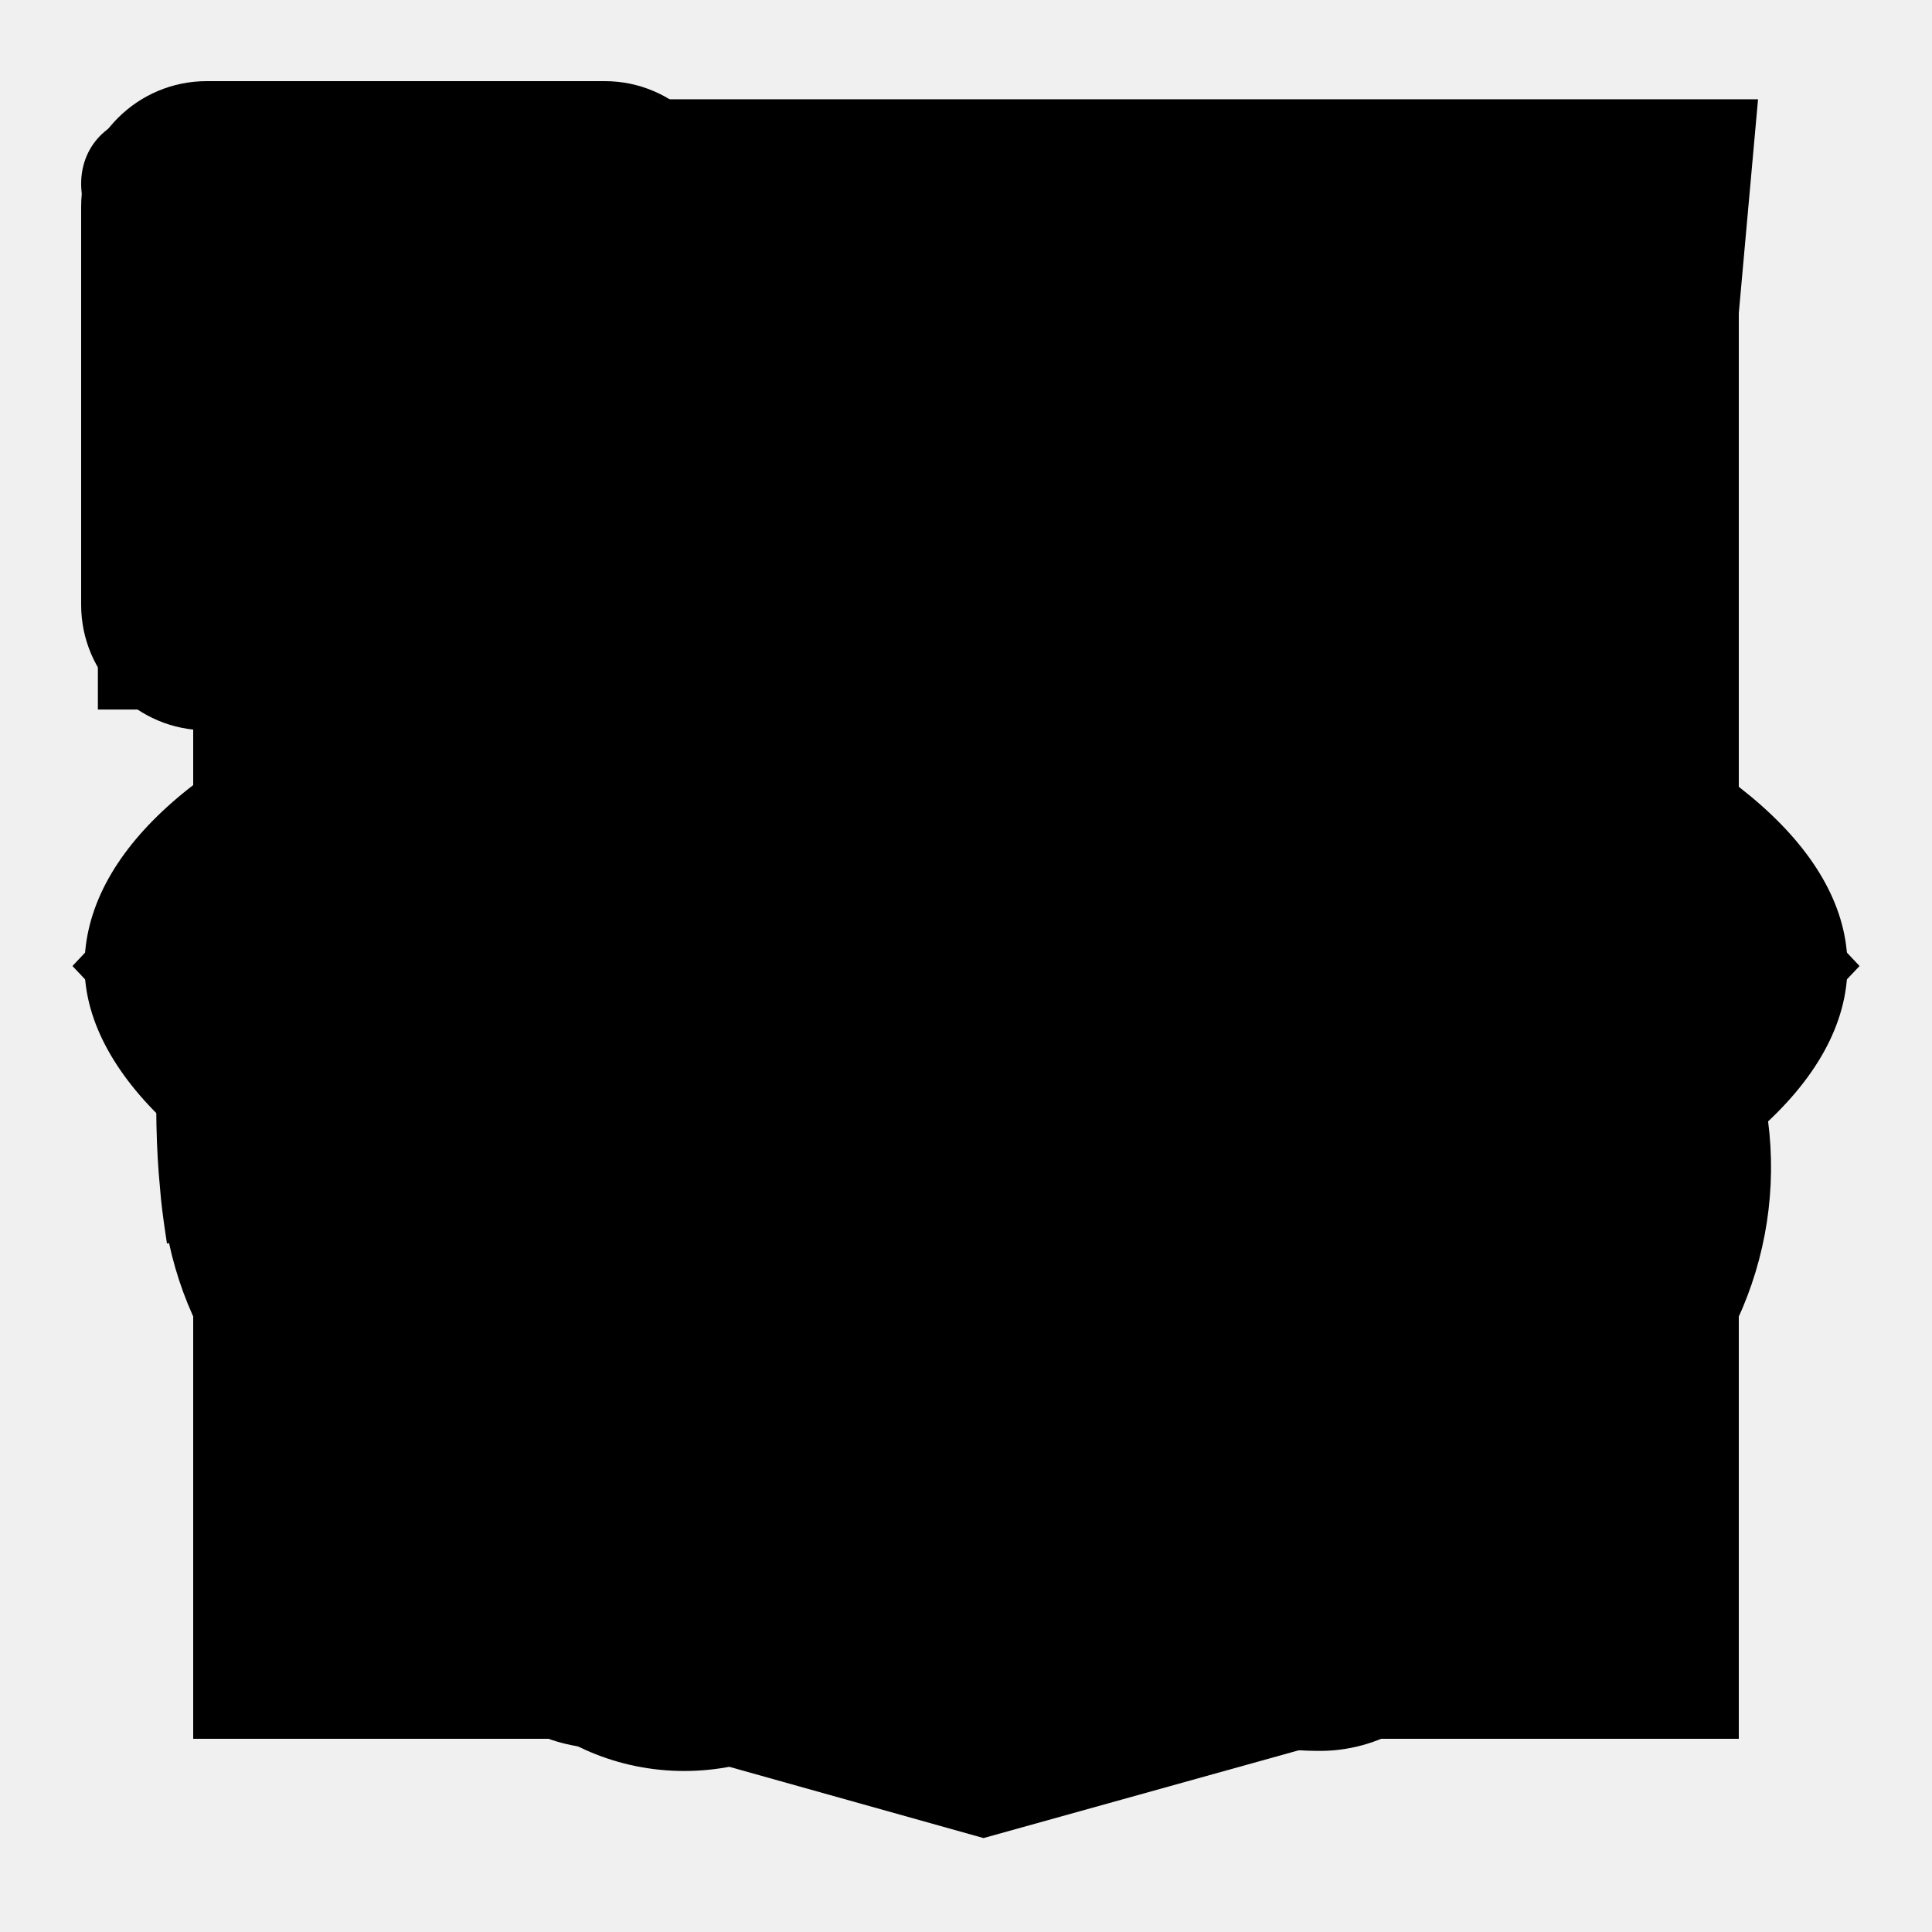
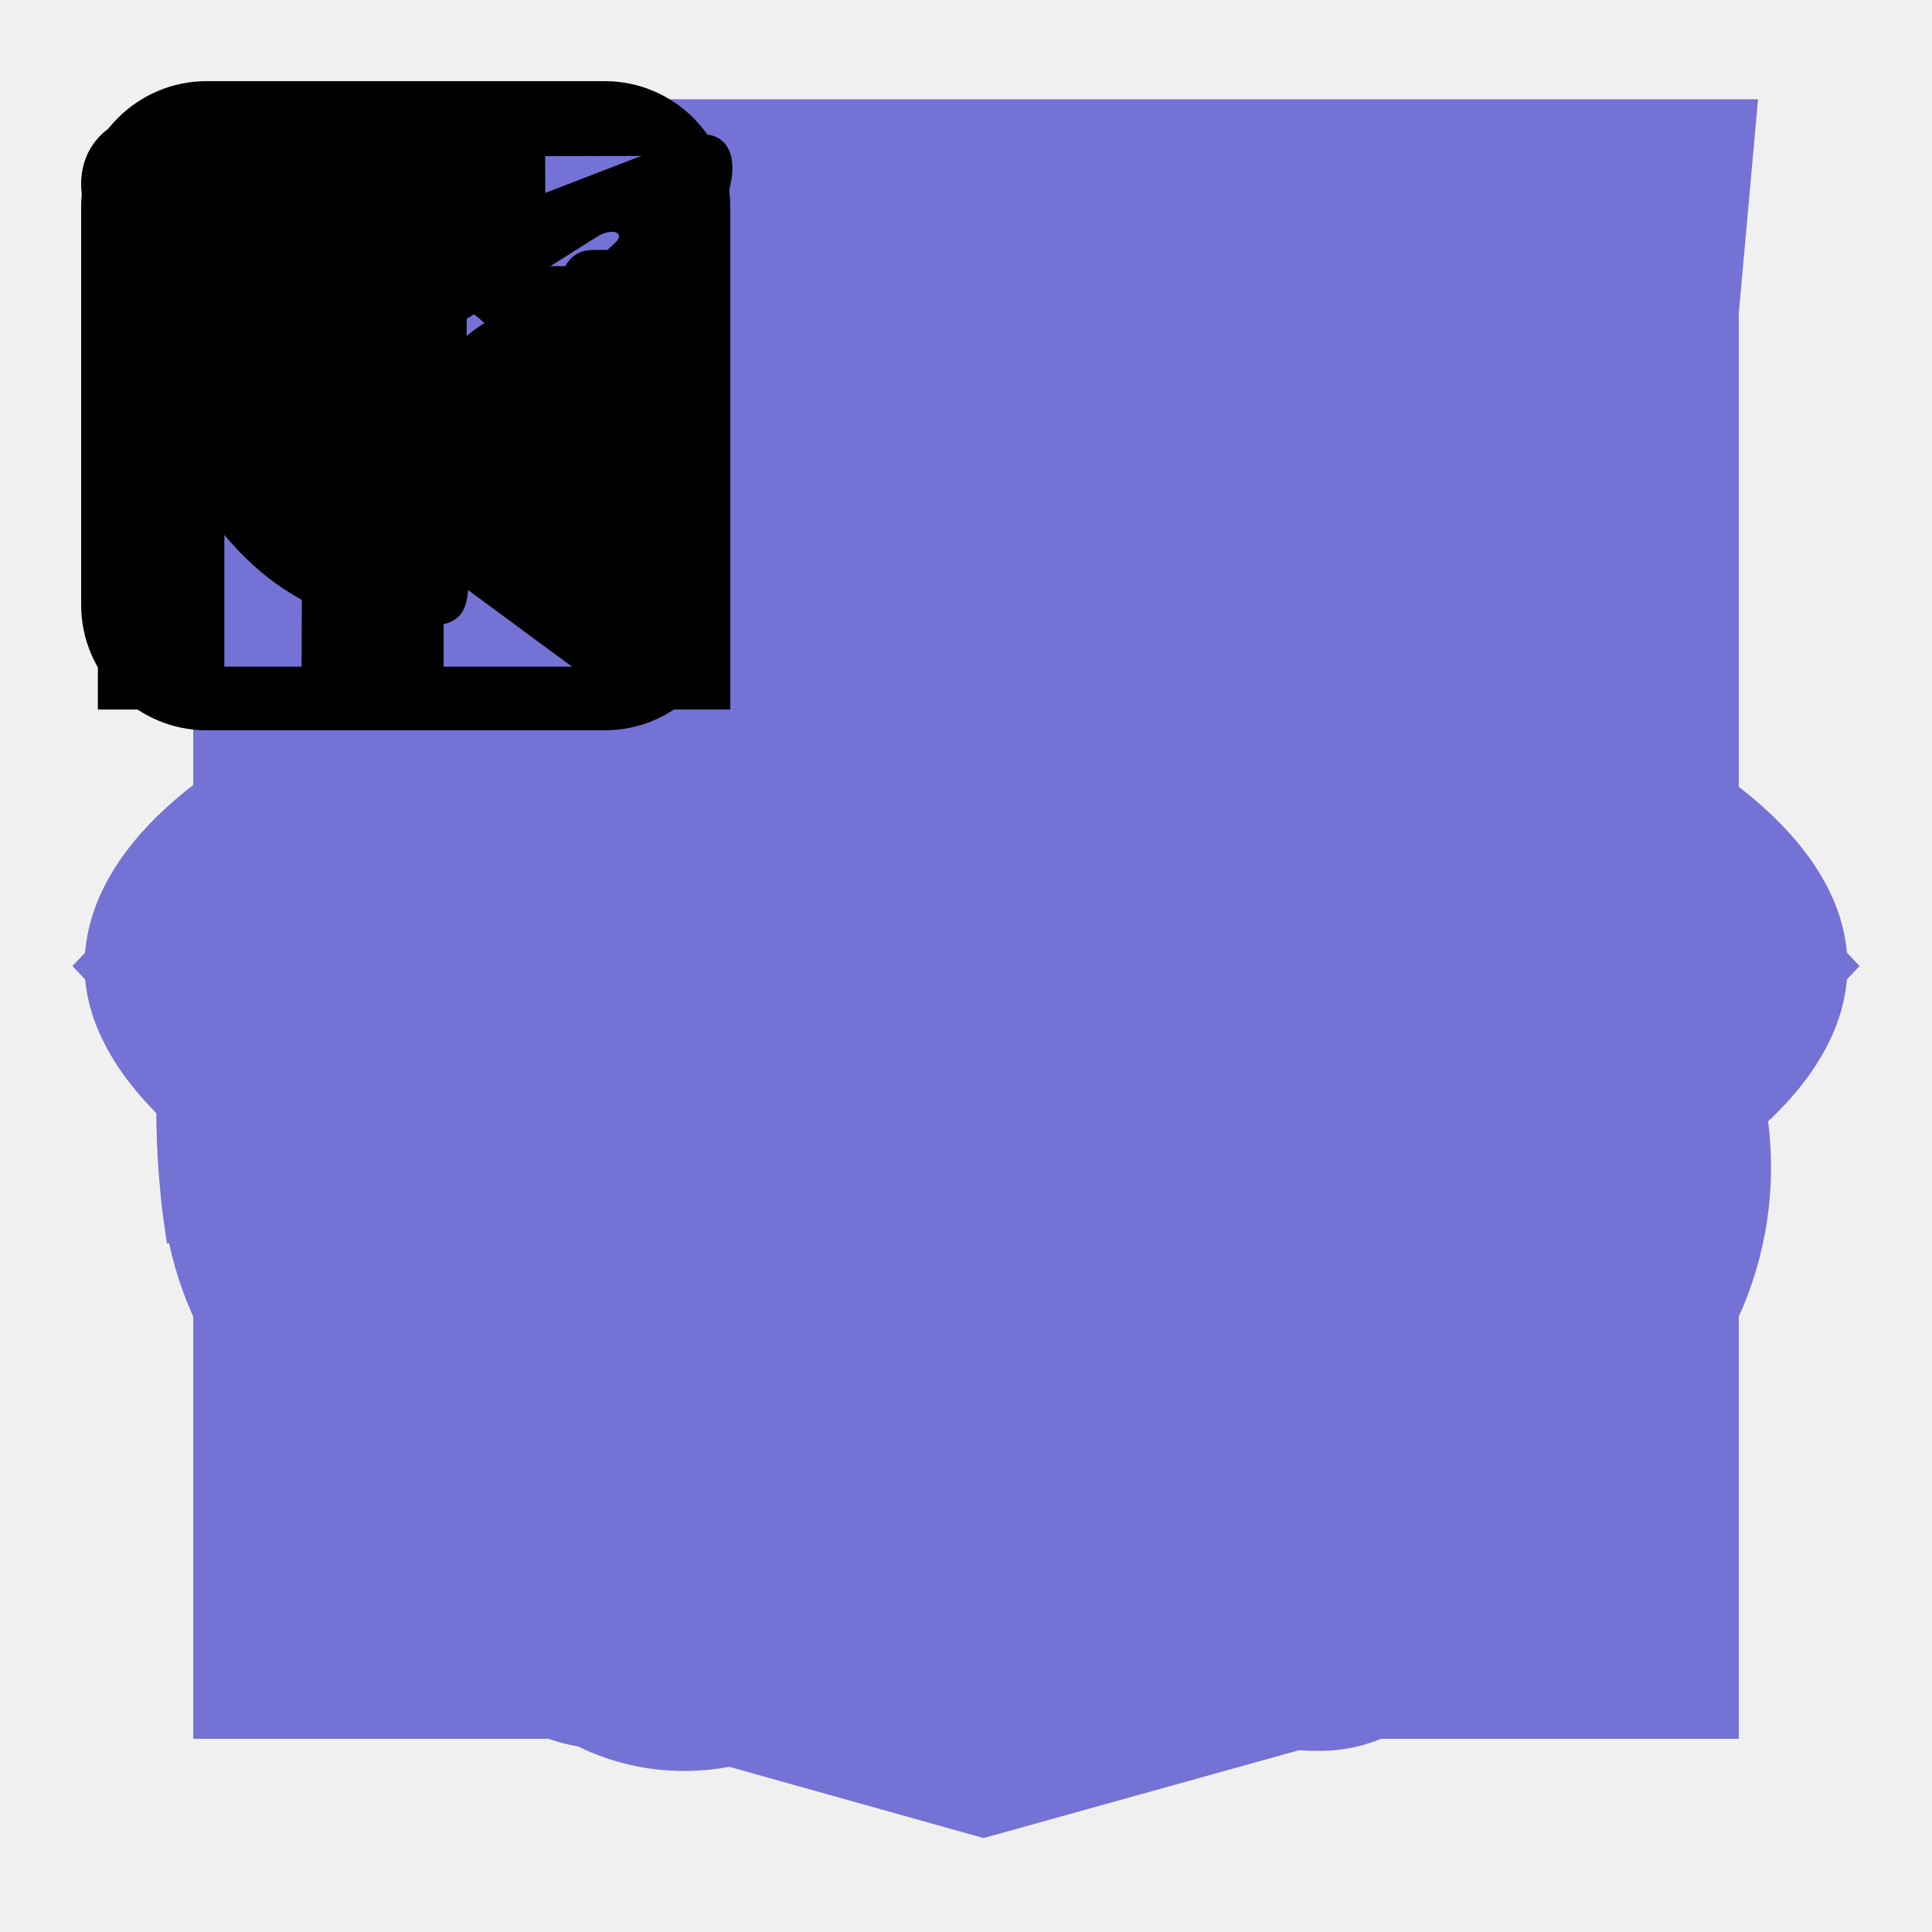
<svg xmlns="http://www.w3.org/2000/svg" width="50" height="50" viewBox="0 0 50 50" fill="none">
  <g id="code">
-     <path fill-rule="evenodd" clip-rule="evenodd" d="M18.312 42.065L27.262 6.688L31.438 7.872L22.488 43.312L18.312 42.065Z" fill="currentColor" />
-     <path fill-rule="evenodd" clip-rule="evenodd" d="M13.502 12.688L16.562 15.928L7.995 25L16.562 34.072L13.502 37.312L1.875 25L13.502 12.688Z" fill="currentColor" />
-     <path fill-rule="evenodd" clip-rule="evenodd" d="M36.498 12.688L33.438 15.928L42.005 25L33.438 34.072L36.498 37.312L48.125 25L36.498 12.688Z" fill="currentColor" />
+     <path fill-rule="evenodd" clip-rule="evenodd" d="M18.312 42.065L27.262 6.688L31.438 7.872L22.488 43.312L18.312 42.065Z" fill="#7572D5" />
+     <path fill-rule="evenodd" clip-rule="evenodd" d="M13.502 12.688L16.562 15.928L7.995 25L16.562 34.072L13.502 37.312L1.875 25L13.502 12.688Z" fill="#7572D5" />
+     <path fill-rule="evenodd" clip-rule="evenodd" d="M36.498 12.688L33.438 15.928L42.005 25L33.438 34.072L36.498 37.312L48.125 25L36.498 12.688Z" fill="#7572D5" />
  </g>
  <g id="css">
-     <path d="M38.051 10.844L12.946 10.838L13.351 15.755L32.638 15.758L32.152 20.85H19.503L19.961 25.674H31.736L31.039 32.281L25.497 33.789L19.866 32.27L19.508 28.313H14.536L15.088 35.541L25.497 38.734L35.731 35.865L38.049 10.845L38.051 10.844ZM5.498 2.569H45.498L41.86 43L25.454 47.569L9.14 42.997L5.498 2.569Z" fill="currentColor" />
+     <path d="M38.051 10.844L12.946 10.838L13.351 15.755L32.638 15.758L32.152 20.85H19.503L19.961 25.674H31.736L31.039 32.281L25.497 33.789L19.866 32.27L19.508 28.313H14.536L15.088 35.541L25.497 38.734L35.731 35.865L38.049 10.845L38.051 10.844ZM5.498 2.569H45.498L41.86 43L25.454 47.569L9.14 42.997L5.498 2.569Z" fill="#7572D5" />
  </g>
  <g id="figma">
-     <path d="M17.708 4.167C14.257 4.167 11.458 6.965 11.458 10.417C11.458 13.868 14.257 16.667 17.708 16.667H32.292C35.743 16.667 38.542 13.868 38.542 10.417C38.542 6.965 35.743 4.167 32.292 4.167H17.708Z" fill="currentColor" />
-     <path d="M32.292 18.75C28.84 18.75 26.042 21.548 26.042 25C26.042 28.452 28.84 31.25 32.292 31.25C35.744 31.25 38.542 28.452 38.542 25C38.542 21.548 35.744 18.75 32.292 18.75Z" fill="currentColor" />
-     <path d="M11.458 25C11.458 21.548 14.257 18.75 17.708 18.75H23.958V31.25H17.708C14.257 31.25 11.458 28.452 11.458 25Z" fill="currentColor" />
-     <path d="M17.708 33.333C14.257 33.333 11.458 36.132 11.458 39.583C11.458 43.035 14.257 45.833 17.708 45.833C21.16 45.833 23.958 43.035 23.958 39.583V33.333H17.708Z" fill="currentColor" />
+     <path d="M17.708 4.167C14.257 4.167 11.458 6.965 11.458 10.417C11.458 13.868 14.257 16.667 17.708 16.667H32.292C35.743 16.667 38.542 13.868 38.542 10.417C38.542 6.965 35.743 4.167 32.292 4.167H17.708Z" fill="#7572D5" />
+     <path d="M32.292 18.75C28.84 18.75 26.042 21.548 26.042 25C26.042 28.452 28.84 31.25 32.292 31.25C35.744 31.25 38.542 28.452 38.542 25C38.542 21.548 35.744 18.75 32.292 18.75Z" fill="#7572D5" />
+     <path d="M11.458 25C11.458 21.548 14.257 18.75 17.708 18.75H23.958V31.25H17.708C14.257 31.25 11.458 28.452 11.458 25Z" fill="#7572D5" />
+     <path d="M17.708 33.333C14.257 33.333 11.458 36.132 11.458 39.583C11.458 43.035 14.257 45.833 17.708 45.833C21.16 45.833 23.958 43.035 23.958 39.583V33.333H17.708Z" fill="#7572D5" />
+   </g>
+   <g id="quote">
+     <path d="M13.542 20.833C13.077 20.833 12.631 20.904 12.188 20.969C12.331 20.485 12.479 19.994 12.717 19.552C12.954 18.91 13.325 18.354 13.694 17.794C14.002 17.188 14.546 16.777 14.946 16.258C15.365 15.754 15.935 15.419 16.387 15C16.831 14.562 17.413 14.344 17.875 14.035C18.358 13.758 18.779 13.452 19.229 13.306L20.352 12.844L21.34 12.433L20.329 8.396L19.085 8.696C18.688 8.796 18.202 8.912 17.65 9.052C17.085 9.156 16.483 9.442 15.812 9.702C15.15 9.998 14.383 10.198 13.671 10.673C12.954 11.127 12.127 11.506 11.398 12.115C10.692 12.742 9.84 13.285 9.21 14.083C8.523 14.829 7.844 15.613 7.317 16.504C6.706 17.354 6.292 18.288 5.854 19.21C5.458 20.133 5.14 21.077 4.879 21.994C4.385 23.831 4.165 25.577 4.079 27.071C4.008 28.567 4.05 29.81 4.138 30.71C4.169 31.135 4.227 31.548 4.269 31.833L4.321 32.183L4.375 32.171C4.746 33.902 5.599 35.492 6.835 36.759C8.072 38.025 9.642 38.915 11.364 39.327C13.085 39.738 14.888 39.654 16.564 39.083C18.24 38.512 19.72 37.479 20.832 36.103C21.945 34.726 22.646 33.063 22.853 31.305C23.06 29.547 22.765 27.766 22.002 26.169C21.24 24.571 20.04 23.223 18.543 22.278C17.046 21.334 15.312 20.833 13.542 20.833ZM36.458 20.833C35.994 20.833 35.548 20.904 35.104 20.969C35.248 20.485 35.396 19.994 35.633 19.552C35.871 18.91 36.242 18.354 36.61 17.794C36.919 17.188 37.462 16.777 37.862 16.258C38.281 15.754 38.852 15.419 39.304 15C39.748 14.562 40.329 14.344 40.792 14.035C41.275 13.758 41.696 13.452 42.146 13.306L43.269 12.844L44.256 12.433L43.246 8.396L42.002 8.696C41.604 8.796 41.119 8.912 40.567 9.052C40.002 9.156 39.4 9.442 38.729 9.702C38.069 10 37.3 10.198 36.587 10.675C35.871 11.129 35.044 11.508 34.315 12.117C33.608 12.744 32.756 13.287 32.127 14.083C31.44 14.829 30.76 15.613 30.233 16.504C29.623 17.354 29.208 18.288 28.771 19.21C28.375 20.133 28.056 21.077 27.796 21.994C27.302 23.831 27.081 25.577 26.996 27.071C26.925 28.567 26.967 29.81 27.054 30.71C27.085 31.135 27.144 31.548 27.185 31.833L27.238 32.183L27.292 32.171C27.662 33.902 28.515 35.492 29.752 36.759C30.989 38.025 32.559 38.915 34.281 39.327C36.002 39.738 37.805 39.654 39.481 39.083C41.156 38.512 42.636 37.479 43.749 36.103C44.862 34.726 45.563 33.063 45.77 31.305C45.977 29.547 45.682 27.766 44.919 26.169C44.156 24.571 42.957 23.223 41.46 22.278C39.962 21.334 38.228 20.833 36.458 20.833Z" fill="#7572D5" />
+   </g>
+   <g id="react">
+     <g clip-path="url(#clip0_20_1854)">
+       <path d="M47.812 25C47.812 22.083 44.688 19.375 39.479 17.5L38.542 17.188V16.771C39.688 11.042 38.854 6.771 36.25 5.208C33.646 3.646 29.792 5.104 25.625 8.75L25 9.375L24.792 9.167H24.583C20.312 5.208 16.146 3.854 13.542 5.312C10.938 6.771 10.208 10.833 11.25 16.146C11.36 16.484 11.43 16.833 11.458 17.188L10.312 17.604C5.208 19.375 2.188 22.083 2.188 25C2.188 27.917 5.521 30.833 10.729 32.708L11.458 32.917C11.33 33.285 11.259 33.672 11.25 34.062C10.208 39.271 11.146 43.229 13.542 44.688C15.938 46.146 20.312 44.792 24.479 41.146L25.104 40.625L25.938 41.458C28.854 43.958 31.771 45.312 34.062 45.312C34.871 45.331 35.667 45.114 36.354 44.688C38.958 43.229 39.896 38.958 38.75 33.542V33.333C38.705 33.162 38.67 32.988 38.646 32.812H38.958C44.479 30.833 47.812 28.021 47.812 25ZM44.792 25C44.792 26.25 42.5 28.438 38.021 29.896H37.812C37.266 28.22 36.605 26.584 35.833 25C36.562 23.333 37.188 21.667 37.708 20.104L38.542 20.312C42.708 21.771 44.792 23.75 44.792 25ZM27.917 39.167L27.083 38.542C28.276 37.22 29.389 35.829 30.417 34.375L35.729 33.542C35.833 33.75 35.833 33.958 35.938 34.062C36.309 35.949 36.379 37.883 36.146 39.792C35.999 40.705 35.561 41.545 34.896 42.188C33.854 42.812 31.042 41.979 27.917 39.167ZM26.562 34.583L25.104 36.458L23.438 34.583H26.562ZM12.292 20C12.815 21.717 13.477 23.39 14.271 25C13.476 26.646 12.815 28.353 12.292 30.104L11.667 29.896C9.843 29.32 8.145 28.401 6.667 27.188C6.284 26.945 5.956 26.626 5.705 26.249C5.454 25.872 5.284 25.447 5.208 25C5.208 23.75 7.292 21.771 11.25 20.417L12.292 20ZM23.438 15.417L25 13.646L26.562 15.417H23.438ZM34.896 7.812C36.042 8.437 36.667 11.562 35.729 16.146C35.734 16.202 35.727 16.259 35.709 16.313C35.691 16.366 35.663 16.416 35.625 16.458L30.417 15.625C29.389 14.171 28.276 12.78 27.083 11.458L27.708 10.938C31.042 8.021 33.75 7.187 34.896 7.812ZM17.5 18.854L16.667 20.208L15.938 21.562C15.625 20.833 15.417 20.104 15.104 19.271L17.5 18.854ZM15.104 30.729C15.417 30 15.625 29.271 15.938 28.438L16.667 29.792L17.5 31.146L15.104 30.729ZM32.5 25C31.97 26.142 31.379 27.255 30.729 28.333C30.104 29.479 29.375 30.521 28.75 31.562H21.25C20.521 30.417 19.792 29.375 19.271 28.333C18.616 27.258 18.025 26.145 17.5 25C18.005 23.846 18.597 22.732 19.271 21.667C19.869 20.587 20.53 19.544 21.25 18.542C23.746 18.333 26.254 18.333 28.75 18.542C29.479 19.583 30.104 20.625 30.729 21.667C31.403 22.732 31.995 23.846 32.5 25ZM33.333 20.208L32.5 18.854L34.896 19.375C34.664 20.121 34.386 20.851 34.062 21.562L33.333 20.208ZM32.5 31.146L33.333 29.792L34.062 28.333L35 30.729L32.5 31.146ZM22.812 11.354H22.917L19.583 15.521L14.375 16.354C14.271 16.042 14.271 15.833 14.167 15.521C13.333 11.25 13.958 8.333 15 7.812C15.277 7.631 15.61 7.557 15.938 7.604C17.396 7.604 19.896 8.646 22.708 11.146L22.812 11.354ZM14.167 34.583C14.186 34.262 14.256 33.945 14.375 33.646L19.688 34.375C20.689 35.848 21.803 37.241 23.021 38.542L22.812 38.75L22.604 38.958C21.184 40.274 19.521 41.3 17.708 41.979C17.311 42.187 16.875 42.313 16.427 42.349C15.98 42.385 15.53 42.33 15.104 42.188C13.958 41.562 13.333 38.75 14.167 34.583Z" fill="#7572D5" />
+       <path d="M25 20.417C24.089 20.396 23.193 20.647 22.426 21.138C21.659 21.629 21.055 22.337 20.692 23.173C20.329 24.008 20.223 24.933 20.388 25.828C20.553 26.724 20.981 27.551 21.618 28.202C22.255 28.854 23.071 29.301 23.963 29.486C24.855 29.672 25.781 29.587 26.625 29.243C27.468 28.9 28.191 28.313 28.699 27.557C29.207 26.801 29.479 25.911 29.479 25C29.48 23.802 29.011 22.652 28.174 21.795C27.337 20.939 26.197 20.444 25 20.417Z" fill="#7572D5" />
+     </g>
+     <defs>
+       <clipPath id="clip0_20_1854">
+         <rect width="50" height="50" fill="#7572D5" />
+       </clipPath>
+     </defs>
+   </g>
+   <g id="styledComponents">
+     <path d="M37.259 6.25L36.989 7.65C36.571 10.302 36.722 11.061 37.868 12.045L38.975 12.955L37.829 18.03C37.144 21.059 36.304 23.597 35.771 24.431C35.313 25.15 34.78 26.21 34.664 26.779C34.473 27.459 33.825 28.143 32.833 28.748C31.958 29.242 30.238 30.566 29.02 31.629C28.047 32.499 27.377 33.033 27.013 33.262L25.823 34.196C25.442 34.805 25.225 35.295 25.142 35.667C25.059 36.05 25.106 36.304 25.229 36.49C25.348 36.669 25.553 36.795 25.834 36.874C26.167 36.951 26.51 36.979 26.851 36.956C27.622 36.904 28.386 36.769 29.128 36.555C29.381 36.487 29.579 36.422 29.752 36.365C30.019 36.039 30.635 35.424 31.727 34.353C34.625 31.515 35.731 29.961 34.589 30.38C34.167 30.53 34.358 30.151 35.082 29.392C36.61 27.914 37.486 25.68 39.317 18.675C40.766 13.144 40.766 13.066 41.833 13.066C42.334 13.066 43.75 13.152 43.75 13.152V6.25H40.499H37.259ZM24.422 18.081C23.369 18.073 21.106 19.666 14.33 25.161C14.038 25.852 14.013 26.328 14.146 26.636C14.233 26.847 14.392 26.994 14.611 27.101C14.828 27.209 15.109 27.273 15.419 27.298C16.035 27.352 16.763 27.255 17.35 27.141L17.747 27.051C17.883 26.87 18.061 26.725 18.266 26.629C18.684 26.4 20.439 24.81 22.194 23.106C25.283 19.999 26.007 18.596 24.75 18.142C24.646 18.101 24.533 18.08 24.422 18.081ZM32.336 20.239C31.41 20.264 29.741 21.331 26.883 23.597C25.449 24.753 24.541 25.376 24.054 25.505L22.165 26.987C21.455 28.275 21.351 29.074 21.538 29.514C21.585 29.622 21.653 29.721 21.739 29.803C21.824 29.886 21.925 29.95 22.036 29.994C22.311 30.102 22.605 30.156 22.901 30.155C23.608 30.147 24.311 30.045 24.991 29.85C25.345 29.756 25.695 29.646 26.04 29.521L26.144 29.478L26.335 29.378C26.696 28.916 27.525 28.046 28.563 27.044C31.842 23.901 33.518 21.667 33.176 20.833C33.021 20.429 32.754 20.225 32.336 20.239ZM23.6 24.105C23.333 24.134 22.735 24.592 21.657 25.53C20.1 26.897 18.403 27.685 17.815 27.334C17.679 27.364 17.542 27.393 17.404 27.42C16.806 27.538 16.06 27.635 15.393 27.581C15.079 27.562 14.771 27.485 14.485 27.355C14.215 27.233 14 27.016 13.88 26.747C13.746 26.425 13.746 26.024 13.898 25.512L11.555 27.423L6.254 31.78V38.842L23.625 25.251C23.622 25.102 23.641 24.953 23.683 24.81C23.816 24.331 23.809 24.087 23.6 24.109V24.105ZM31.075 26.392C30.811 26.392 30.372 26.761 29.669 27.502C28.714 28.515 27.211 29.496 26.415 29.696L26.292 29.761C26.161 29.814 26.029 29.865 25.896 29.911C25.679 29.983 25.398 30.069 25.074 30.155C24.425 30.33 23.618 30.491 22.897 30.473C22.557 30.473 22.221 30.407 21.906 30.28C21.609 30.159 21.372 29.927 21.243 29.636C21.034 29.138 21.117 28.44 21.574 27.448L6.25 39.437V43.75H12.982L27.262 32.61C27.633 32.202 28.191 31.644 28.945 30.946C30.963 29.088 31.421 28.447 31.421 27.499C31.421 26.761 31.338 26.389 31.075 26.389V26.392ZM34.473 33.373L33.251 34.583C32.567 35.227 31.345 36.022 30.509 36.362L30.343 36.433L30.332 36.451L30.296 36.487C30.264 36.512 30.249 36.516 30.224 36.526C29.89 36.652 29.551 36.763 29.208 36.859C28.444 37.08 27.659 37.218 26.865 37.271C26.49 37.295 26.113 37.262 25.748 37.174C25.431 37.105 25.151 36.921 24.962 36.659C24.789 36.394 24.739 36.039 24.836 35.603C24.913 35.292 25.028 34.991 25.178 34.708L13.656 43.75H28.981L30.811 41.667C33.327 38.753 34.473 36.669 34.473 34.887V33.373Z" fill="#7572D5" />
+   </g>
+   <g id="typescript">
+     <path d="M5 25V45H45V5H5V25ZM37.235 23.407C38.252 23.66 39.025 24.112 39.737 24.848C40.105 25.242 40.652 25.958 40.695 26.132C40.708 26.182 38.968 27.348 37.915 28.003C37.877 28.028 37.723 27.863 37.553 27.61C37.037 26.86 36.498 26.537 35.673 26.48C34.46 26.397 33.68 27.032 33.687 28.092C33.676 28.352 33.734 28.611 33.857 28.842C34.123 29.393 34.62 29.725 36.173 30.397C39.038 31.63 40.263 32.442 41.025 33.597C41.875 34.885 42.067 36.943 41.488 38.473C40.855 40.137 39.28 41.267 37.063 41.64C36.378 41.762 34.753 41.743 34.017 41.61C32.41 41.323 30.887 40.53 29.947 39.488C29.578 39.083 28.86 38.022 28.905 37.947C28.923 37.92 29.088 37.818 29.272 37.712C29.452 37.61 30.123 37.222 30.758 36.853L31.908 36.187L32.15 36.543C32.487 37.057 33.222 37.762 33.667 37.997C34.943 38.67 36.695 38.575 37.558 37.8C37.732 37.654 37.869 37.469 37.96 37.261C38.05 37.053 38.092 36.827 38.08 36.6C38.08 36.137 38.022 35.933 37.78 35.583C37.47 35.14 36.835 34.767 35.032 33.983C32.968 33.095 32.08 32.543 31.267 31.667C30.759 31.088 30.384 30.405 30.168 29.667C30.017 29.102 29.978 27.685 30.098 27.115C30.523 25.12 32.028 23.732 34.2 23.318C34.905 23.185 36.543 23.235 37.235 23.407ZM27.845 25.077L27.858 26.715H22.65V41.508H18.967V26.715H13.763V25.108C13.763 24.218 13.782 23.475 13.807 23.458C13.827 23.432 16.995 23.418 20.835 23.425L27.827 23.445L27.845 25.077Z" fill="#7572D5" />
  </g>
  <g id="instagram">
    <path d="M15.652 2.1H5.348C3.557 2.1 2.1 3.556 2.1 5.347V8.778V15.653C2.1 17.444 3.557 18.9 5.348 18.9H15.652C17.443 18.9 18.9 17.444 18.9 15.653V8.771V5.341C18.893 3.556 17.437 2.1 15.652 2.1ZM16.583 4.035H16.957V4.403V6.882L14.116 6.889L14.109 4.042L16.583 4.035ZM8.098 8.771C8.636 8.03 9.509 7.538 10.493 7.538C11.478 7.538 12.351 8.024 12.889 8.771C13.243 9.257 13.447 9.854 13.447 10.497C13.447 12.124 12.121 13.455 10.487 13.455C8.853 13.455 7.54 12.124 7.54 10.497C7.54 9.854 7.75 9.257 8.098 8.771ZM17.259 15.646C17.259 16.532 16.538 17.253 15.652 17.253H5.348C4.463 17.253 3.741 16.532 3.741 15.646V8.771H6.247C6.031 9.303 5.906 9.887 5.906 10.497C5.906 13.029 7.967 15.089 10.5 15.089C13.033 15.089 15.094 13.029 15.094 10.497C15.094 9.887 14.969 9.303 14.752 8.771H17.259V15.646Z" fill="currentColor" />
  </g>
  <g id="linkedin">
    <path d="M5.806 7.886H2.533V18.363H5.806V7.886Z" fill="currentColor" />
    <path d="M4.101 2.94C2.894 2.94 2.1 3.721 2.1 4.757C2.1 5.774 2.868 6.574 4.055 6.574H4.081C5.314 6.574 6.082 5.768 6.075 4.757C6.049 3.721 5.308 2.94 4.101 2.94Z" fill="currentColor" />
    <path d="M14.748 7.788C12.871 7.788 11.697 8.811 11.481 9.533V7.886H7.801C7.847 8.759 7.801 18.363 7.801 18.363H11.481V12.701C11.481 12.38 11.468 12.065 11.559 11.842C11.809 11.212 12.353 10.556 13.331 10.556C14.61 10.556 15.187 11.527 15.187 12.944V18.363H18.9V12.537C18.9 9.297 17.076 7.788 14.748 7.788Z" fill="currentColor" />
  </g>
-   <g id="quote">
-     <path d="M13.542 20.833C13.077 20.833 12.631 20.904 12.188 20.969C12.331 20.485 12.479 19.994 12.717 19.552C12.954 18.91 13.325 18.354 13.694 17.794C14.002 17.188 14.546 16.777 14.946 16.258C15.365 15.754 15.935 15.419 16.387 15C16.831 14.562 17.413 14.344 17.875 14.035C18.358 13.758 18.779 13.452 19.229 13.306L20.352 12.844L21.34 12.433L20.329 8.396L19.085 8.696C18.688 8.796 18.202 8.912 17.65 9.052C17.085 9.156 16.483 9.442 15.812 9.702C15.15 9.998 14.383 10.198 13.671 10.673C12.954 11.127 12.127 11.506 11.398 12.115C10.692 12.742 9.84 13.285 9.21 14.083C8.523 14.829 7.844 15.613 7.317 16.504C6.706 17.354 6.292 18.288 5.854 19.21C5.458 20.133 5.14 21.077 4.879 21.994C4.385 23.831 4.165 25.577 4.079 27.071C4.008 28.567 4.05 29.81 4.138 30.71C4.169 31.135 4.227 31.548 4.269 31.833L4.321 32.183L4.375 32.171C4.746 33.902 5.599 35.492 6.835 36.759C8.072 38.025 9.642 38.915 11.364 39.327C13.085 39.738 14.888 39.654 16.564 39.083C18.24 38.512 19.72 37.479 20.832 36.103C21.945 34.726 22.646 33.063 22.853 31.305C23.06 29.547 22.765 27.766 22.002 26.169C21.24 24.571 20.04 23.223 18.543 22.278C17.046 21.334 15.312 20.833 13.542 20.833ZM36.458 20.833C35.994 20.833 35.548 20.904 35.104 20.969C35.248 20.485 35.396 19.994 35.633 19.552C35.871 18.91 36.242 18.354 36.61 17.794C36.919 17.188 37.462 16.777 37.862 16.258C38.281 15.754 38.852 15.419 39.304 15C39.748 14.562 40.329 14.344 40.792 14.035C41.275 13.758 41.696 13.452 42.146 13.306L43.269 12.844L44.256 12.433L43.246 8.396L42.002 8.696C41.604 8.796 41.119 8.912 40.567 9.052C40.002 9.156 39.4 9.442 38.729 9.702C38.069 10 37.3 10.198 36.587 10.675C35.871 11.129 35.044 11.508 34.315 12.117C33.608 12.744 32.756 13.287 32.127 14.083C31.44 14.829 30.76 15.613 30.233 16.504C29.623 17.354 29.208 18.288 28.771 19.21C28.375 20.133 28.056 21.077 27.796 21.994C27.302 23.831 27.081 25.577 26.996 27.071C26.925 28.567 26.967 29.81 27.054 30.71C27.085 31.135 27.144 31.548 27.185 31.833L27.238 32.183L27.292 32.171C27.662 33.902 28.515 35.492 29.752 36.759C30.989 38.025 32.559 38.915 34.281 39.327C36.002 39.738 37.805 39.654 39.481 39.083C41.156 38.512 42.636 37.479 43.749 36.103C44.862 34.726 45.563 33.063 45.77 31.305C45.977 29.547 45.682 27.766 44.919 26.169C44.156 24.571 42.957 23.223 41.46 22.278C39.962 21.334 38.228 20.833 36.458 20.833Z" fill="currentColor" />
-   </g>
-   <g id="react">
-     <g clip-path="url(#clip0_20_1854)">
-       <path d="M47.812 25C47.812 22.083 44.688 19.375 39.479 17.5L38.542 17.188V16.771C39.688 11.042 38.854 6.771 36.25 5.208C33.646 3.646 29.792 5.104 25.625 8.75L25 9.375L24.792 9.167H24.583C20.312 5.208 16.146 3.854 13.542 5.312C10.938 6.771 10.208 10.833 11.25 16.146C11.36 16.484 11.43 16.833 11.458 17.188L10.312 17.604C5.208 19.375 2.188 22.083 2.188 25C2.188 27.917 5.521 30.833 10.729 32.708L11.458 32.917C11.33 33.285 11.259 33.672 11.25 34.062C10.208 39.271 11.146 43.229 13.542 44.688C15.938 46.146 20.312 44.792 24.479 41.146L25.104 40.625L25.938 41.458C28.854 43.958 31.771 45.312 34.062 45.312C34.871 45.331 35.667 45.114 36.354 44.688C38.958 43.229 39.896 38.958 38.75 33.542V33.333C38.705 33.162 38.67 32.988 38.646 32.812H38.958C44.479 30.833 47.812 28.021 47.812 25ZM44.792 25C44.792 26.25 42.5 28.438 38.021 29.896H37.812C37.266 28.22 36.605 26.584 35.833 25C36.562 23.333 37.188 21.667 37.708 20.104L38.542 20.312C42.708 21.771 44.792 23.75 44.792 25ZM27.917 39.167L27.083 38.542C28.276 37.22 29.389 35.829 30.417 34.375L35.729 33.542C35.833 33.75 35.833 33.958 35.938 34.062C36.309 35.949 36.379 37.883 36.146 39.792C35.999 40.705 35.561 41.545 34.896 42.188C33.854 42.812 31.042 41.979 27.917 39.167ZM26.562 34.583L25.104 36.458L23.438 34.583H26.562ZM12.292 20C12.815 21.717 13.477 23.39 14.271 25C13.476 26.646 12.815 28.353 12.292 30.104L11.667 29.896C9.843 29.32 8.145 28.401 6.667 27.188C6.284 26.945 5.956 26.626 5.705 26.249C5.454 25.872 5.284 25.447 5.208 25C5.208 23.75 7.292 21.771 11.25 20.417L12.292 20ZM23.438 15.417L25 13.646L26.562 15.417H23.438ZM34.896 7.812C36.042 8.437 36.667 11.562 35.729 16.146C35.734 16.202 35.727 16.259 35.709 16.313C35.691 16.366 35.663 16.416 35.625 16.458L30.417 15.625C29.389 14.171 28.276 12.78 27.083 11.458L27.708 10.938C31.042 8.021 33.75 7.187 34.896 7.812ZM17.5 18.854L16.667 20.208L15.938 21.562C15.625 20.833 15.417 20.104 15.104 19.271L17.5 18.854ZM15.104 30.729C15.417 30 15.625 29.271 15.938 28.438L16.667 29.792L17.5 31.146L15.104 30.729ZM32.5 25C31.97 26.142 31.379 27.255 30.729 28.333C30.104 29.479 29.375 30.521 28.75 31.562H21.25C20.521 30.417 19.792 29.375 19.271 28.333C18.616 27.258 18.025 26.145 17.5 25C18.005 23.846 18.597 22.732 19.271 21.667C19.869 20.587 20.53 19.544 21.25 18.542C23.746 18.333 26.254 18.333 28.75 18.542C29.479 19.583 30.104 20.625 30.729 21.667C31.403 22.732 31.995 23.846 32.5 25ZM33.333 20.208L32.5 18.854L34.896 19.375C34.664 20.121 34.386 20.851 34.062 21.562L33.333 20.208ZM32.5 31.146L33.333 29.792L34.062 28.333L35 30.729L32.5 31.146ZM22.812 11.354H22.917L19.583 15.521L14.375 16.354C14.271 16.042 14.271 15.833 14.167 15.521C13.333 11.25 13.958 8.333 15 7.812C15.277 7.631 15.61 7.557 15.938 7.604C17.396 7.604 19.896 8.646 22.708 11.146L22.812 11.354ZM14.167 34.583C14.186 34.262 14.256 33.945 14.375 33.646L19.688 34.375C20.689 35.848 21.803 37.241 23.021 38.542L22.812 38.75L22.604 38.958C21.184 40.274 19.521 41.3 17.708 41.979C17.311 42.187 16.875 42.313 16.427 42.349C15.98 42.385 15.53 42.33 15.104 42.188C13.958 41.562 13.333 38.75 14.167 34.583Z" fill="currentColor" />
-       <path d="M25 20.417C24.089 20.396 23.193 20.647 22.426 21.138C21.659 21.629 21.055 22.337 20.692 23.173C20.329 24.008 20.223 24.933 20.388 25.828C20.553 26.724 20.981 27.551 21.618 28.202C22.255 28.854 23.071 29.301 23.963 29.486C24.855 29.672 25.781 29.587 26.625 29.243C27.468 28.9 28.191 28.313 28.699 27.557C29.207 26.801 29.479 25.911 29.479 25C29.48 23.802 29.011 22.652 28.174 21.795C27.337 20.939 26.197 20.444 25 20.417Z" fill="currentColor" />
-     </g>
-     <defs>
-       <clipPath id="clip0_20_1854">
-         <rect width="50" height="50" fill="white" />
-       </clipPath>
-     </defs>
-   </g>
-   <g id="styledComponents">
-     <path d="M37.259 6.25L36.989 7.65C36.571 10.302 36.722 11.061 37.868 12.045L38.975 12.955L37.829 18.03C37.144 21.059 36.304 23.597 35.771 24.431C35.313 25.15 34.78 26.21 34.664 26.779C34.473 27.459 33.825 28.143 32.833 28.748C31.958 29.242 30.238 30.566 29.02 31.629C28.047 32.499 27.377 33.033 27.013 33.262L25.823 34.196C25.442 34.805 25.225 35.295 25.142 35.667C25.059 36.05 25.106 36.304 25.229 36.49C25.348 36.669 25.553 36.795 25.834 36.874C26.167 36.951 26.51 36.979 26.851 36.956C27.622 36.904 28.386 36.769 29.128 36.555C29.381 36.487 29.579 36.422 29.752 36.365C30.019 36.039 30.635 35.424 31.727 34.353C34.625 31.515 35.731 29.961 34.589 30.38C34.167 30.53 34.358 30.151 35.082 29.392C36.61 27.914 37.486 25.68 39.317 18.675C40.766 13.144 40.766 13.066 41.833 13.066C42.334 13.066 43.75 13.152 43.75 13.152V6.25H40.499H37.259ZM24.422 18.081C23.369 18.073 21.106 19.666 14.33 25.161C14.038 25.852 14.013 26.328 14.146 26.636C14.233 26.847 14.392 26.994 14.611 27.101C14.828 27.209 15.109 27.273 15.419 27.298C16.035 27.352 16.763 27.255 17.35 27.141L17.747 27.051C17.883 26.87 18.061 26.725 18.266 26.629C18.684 26.4 20.439 24.81 22.194 23.106C25.283 19.999 26.007 18.596 24.75 18.142C24.646 18.101 24.533 18.08 24.422 18.081ZM32.336 20.239C31.41 20.264 29.741 21.331 26.883 23.597C25.449 24.753 24.541 25.376 24.054 25.505L22.165 26.987C21.455 28.275 21.351 29.074 21.538 29.514C21.585 29.622 21.653 29.721 21.739 29.803C21.824 29.886 21.925 29.95 22.036 29.994C22.311 30.102 22.605 30.156 22.901 30.155C23.608 30.147 24.311 30.045 24.991 29.85C25.345 29.756 25.695 29.646 26.04 29.521L26.144 29.478L26.335 29.378C26.696 28.916 27.525 28.046 28.563 27.044C31.842 23.901 33.518 21.667 33.176 20.833C33.021 20.429 32.754 20.225 32.336 20.239ZM23.6 24.105C23.333 24.134 22.735 24.592 21.657 25.53C20.1 26.897 18.403 27.685 17.815 27.334C17.679 27.364 17.542 27.393 17.404 27.42C16.806 27.538 16.06 27.635 15.393 27.581C15.079 27.562 14.771 27.485 14.485 27.355C14.215 27.233 14 27.016 13.88 26.747C13.746 26.425 13.746 26.024 13.898 25.512L11.555 27.423L6.254 31.78V38.842L23.625 25.251C23.622 25.102 23.641 24.953 23.683 24.81C23.816 24.331 23.809 24.087 23.6 24.109V24.105ZM31.075 26.392C30.811 26.392 30.372 26.761 29.669 27.502C28.714 28.515 27.211 29.496 26.415 29.696L26.292 29.761C26.161 29.814 26.029 29.865 25.896 29.911C25.679 29.983 25.398 30.069 25.074 30.155C24.425 30.33 23.618 30.491 22.897 30.473C22.557 30.473 22.221 30.407 21.906 30.28C21.609 30.159 21.372 29.927 21.243 29.636C21.034 29.138 21.117 28.44 21.574 27.448L6.25 39.437V43.75H12.982L27.262 32.61C27.633 32.202 28.191 31.644 28.945 30.946C30.963 29.088 31.421 28.447 31.421 27.499C31.421 26.761 31.338 26.389 31.075 26.389V26.392ZM34.473 33.373L33.251 34.583C32.567 35.227 31.345 36.022 30.509 36.362L30.343 36.433L30.332 36.451L30.296 36.487C30.264 36.512 30.249 36.516 30.224 36.526C29.89 36.652 29.551 36.763 29.208 36.859C28.444 37.08 27.659 37.218 26.865 37.271C26.49 37.295 26.113 37.262 25.748 37.174C25.431 37.105 25.151 36.921 24.962 36.659C24.789 36.394 24.739 36.039 24.836 35.603C24.913 35.292 25.028 34.991 25.178 34.708L13.656 43.75H28.981L30.811 41.667C33.327 38.753 34.473 36.669 34.473 34.887V33.373Z" fill="currentColor" />
-   </g>
  <g id="telegram">
    <path d="M18.906 4.764L16.37 16.721C16.179 17.564 15.68 17.774 14.972 17.377L11.108 14.53L9.245 16.323C9.038 16.53 8.866 16.702 8.468 16.702L8.746 12.768L15.905 6.299C16.217 6.022 15.838 5.867 15.422 6.145L6.571 11.719L2.76 10.526C1.932 10.267 1.917 9.697 2.933 9.299L17.837 3.557C18.527 3.299 19.131 3.71 18.906 4.764Z" fill="currentColor" />
-   </g>
-   <g id="typescript">
-     <path d="M5 25V45H45V5H5V25ZM37.235 23.407C38.252 23.66 39.025 24.112 39.737 24.848C40.105 25.242 40.652 25.958 40.695 26.132C40.708 26.182 38.968 27.348 37.915 28.003C37.877 28.028 37.723 27.863 37.553 27.61C37.037 26.86 36.498 26.537 35.673 26.48C34.46 26.397 33.68 27.032 33.687 28.092C33.676 28.352 33.734 28.611 33.857 28.842C34.123 29.393 34.62 29.725 36.173 30.397C39.038 31.63 40.263 32.442 41.025 33.597C41.875 34.885 42.067 36.943 41.488 38.473C40.855 40.137 39.28 41.267 37.063 41.64C36.378 41.762 34.753 41.743 34.017 41.61C32.41 41.323 30.887 40.53 29.947 39.488C29.578 39.083 28.86 38.022 28.905 37.947C28.923 37.92 29.088 37.818 29.272 37.712C29.452 37.61 30.123 37.222 30.758 36.853L31.908 36.187L32.15 36.543C32.487 37.057 33.222 37.762 33.667 37.997C34.943 38.67 36.695 38.575 37.558 37.8C37.732 37.654 37.869 37.469 37.96 37.261C38.05 37.053 38.092 36.827 38.08 36.6C38.08 36.137 38.022 35.933 37.78 35.583C37.47 35.14 36.835 34.767 35.032 33.983C32.968 33.095 32.08 32.543 31.267 31.667C30.759 31.088 30.384 30.405 30.168 29.667C30.017 29.102 29.978 27.685 30.098 27.115C30.523 25.12 32.028 23.732 34.2 23.318C34.905 23.185 36.543 23.235 37.235 23.407ZM27.845 25.077L27.858 26.715H22.65V41.508H18.967V26.715H13.763V25.108C13.763 24.218 13.782 23.475 13.807 23.458C13.827 23.432 16.995 23.418 20.835 23.425L27.827 23.445L27.845 25.077Z" fill="currentColor" />
  </g>
  <g id="vkLogo">
    <path d="M18.17 13.994C17.804 13.539 17.388 13.131 16.986 12.737C16.843 12.597 16.695 12.452 16.553 12.308C16.144 11.893 16.129 11.738 16.453 11.267C16.677 10.942 16.915 10.617 17.144 10.303C17.353 10.018 17.568 9.724 17.775 9.428L17.817 9.367C18.212 8.801 18.62 8.216 18.837 7.51C18.894 7.324 18.953 7.05 18.817 6.82C18.682 6.591 18.419 6.522 18.234 6.489C18.142 6.473 18.051 6.471 17.966 6.471L15.381 6.469L15.36 6.468C14.969 6.468 14.705 6.659 14.554 7.052C14.41 7.427 14.252 7.827 14.071 8.207C13.712 8.963 13.255 9.834 12.595 10.561L12.567 10.592C12.489 10.679 12.4 10.777 12.336 10.777C12.326 10.777 12.315 10.775 12.303 10.771C12.166 10.716 12.074 10.373 12.079 10.213C12.079 10.211 12.079 10.209 12.079 10.206L12.077 7.111C12.077 7.1 12.076 7.089 12.075 7.078C12.009 6.575 11.863 6.262 11.313 6.15C11.298 6.147 11.283 6.146 11.268 6.146H8.581C8.143 6.146 7.901 6.33 7.675 6.606C7.613 6.68 7.486 6.834 7.549 7.02C7.613 7.209 7.821 7.25 7.889 7.263C8.225 7.329 8.415 7.542 8.468 7.915C8.562 8.561 8.574 9.251 8.505 10.087C8.485 10.319 8.447 10.498 8.385 10.651C8.37 10.687 8.318 10.804 8.266 10.804C8.249 10.804 8.201 10.797 8.112 10.734C7.904 10.586 7.751 10.375 7.574 10.114C6.969 9.228 6.461 8.252 6.021 7.129C5.858 6.716 5.553 6.485 5.163 6.478C4.734 6.471 4.345 6.468 3.974 6.468C3.569 6.468 3.193 6.472 2.826 6.48C2.512 6.486 2.295 6.583 2.181 6.77C2.066 6.957 2.074 7.203 2.203 7.5C3.237 9.883 4.175 11.615 5.243 13.117C5.992 14.168 6.743 14.896 7.607 15.407C8.517 15.946 9.536 16.208 10.724 16.208C10.858 16.208 10.998 16.205 11.138 16.198C11.828 16.163 12.084 15.904 12.116 15.208C12.132 14.852 12.169 14.479 12.338 14.161C12.444 13.961 12.544 13.961 12.576 13.961C12.639 13.961 12.717 13.991 12.801 14.047C12.951 14.148 13.08 14.284 13.186 14.403C13.285 14.516 13.383 14.63 13.482 14.745C13.694 14.991 13.913 15.246 14.143 15.487C14.645 16.016 15.197 16.249 15.832 16.198H18.202C18.207 16.198 18.212 16.198 18.218 16.198C18.454 16.182 18.658 16.046 18.779 15.825C18.928 15.552 18.925 15.204 18.771 14.893C18.596 14.541 18.369 14.241 18.17 13.994Z" fill="currentColor" />
  </g>
</svg>
